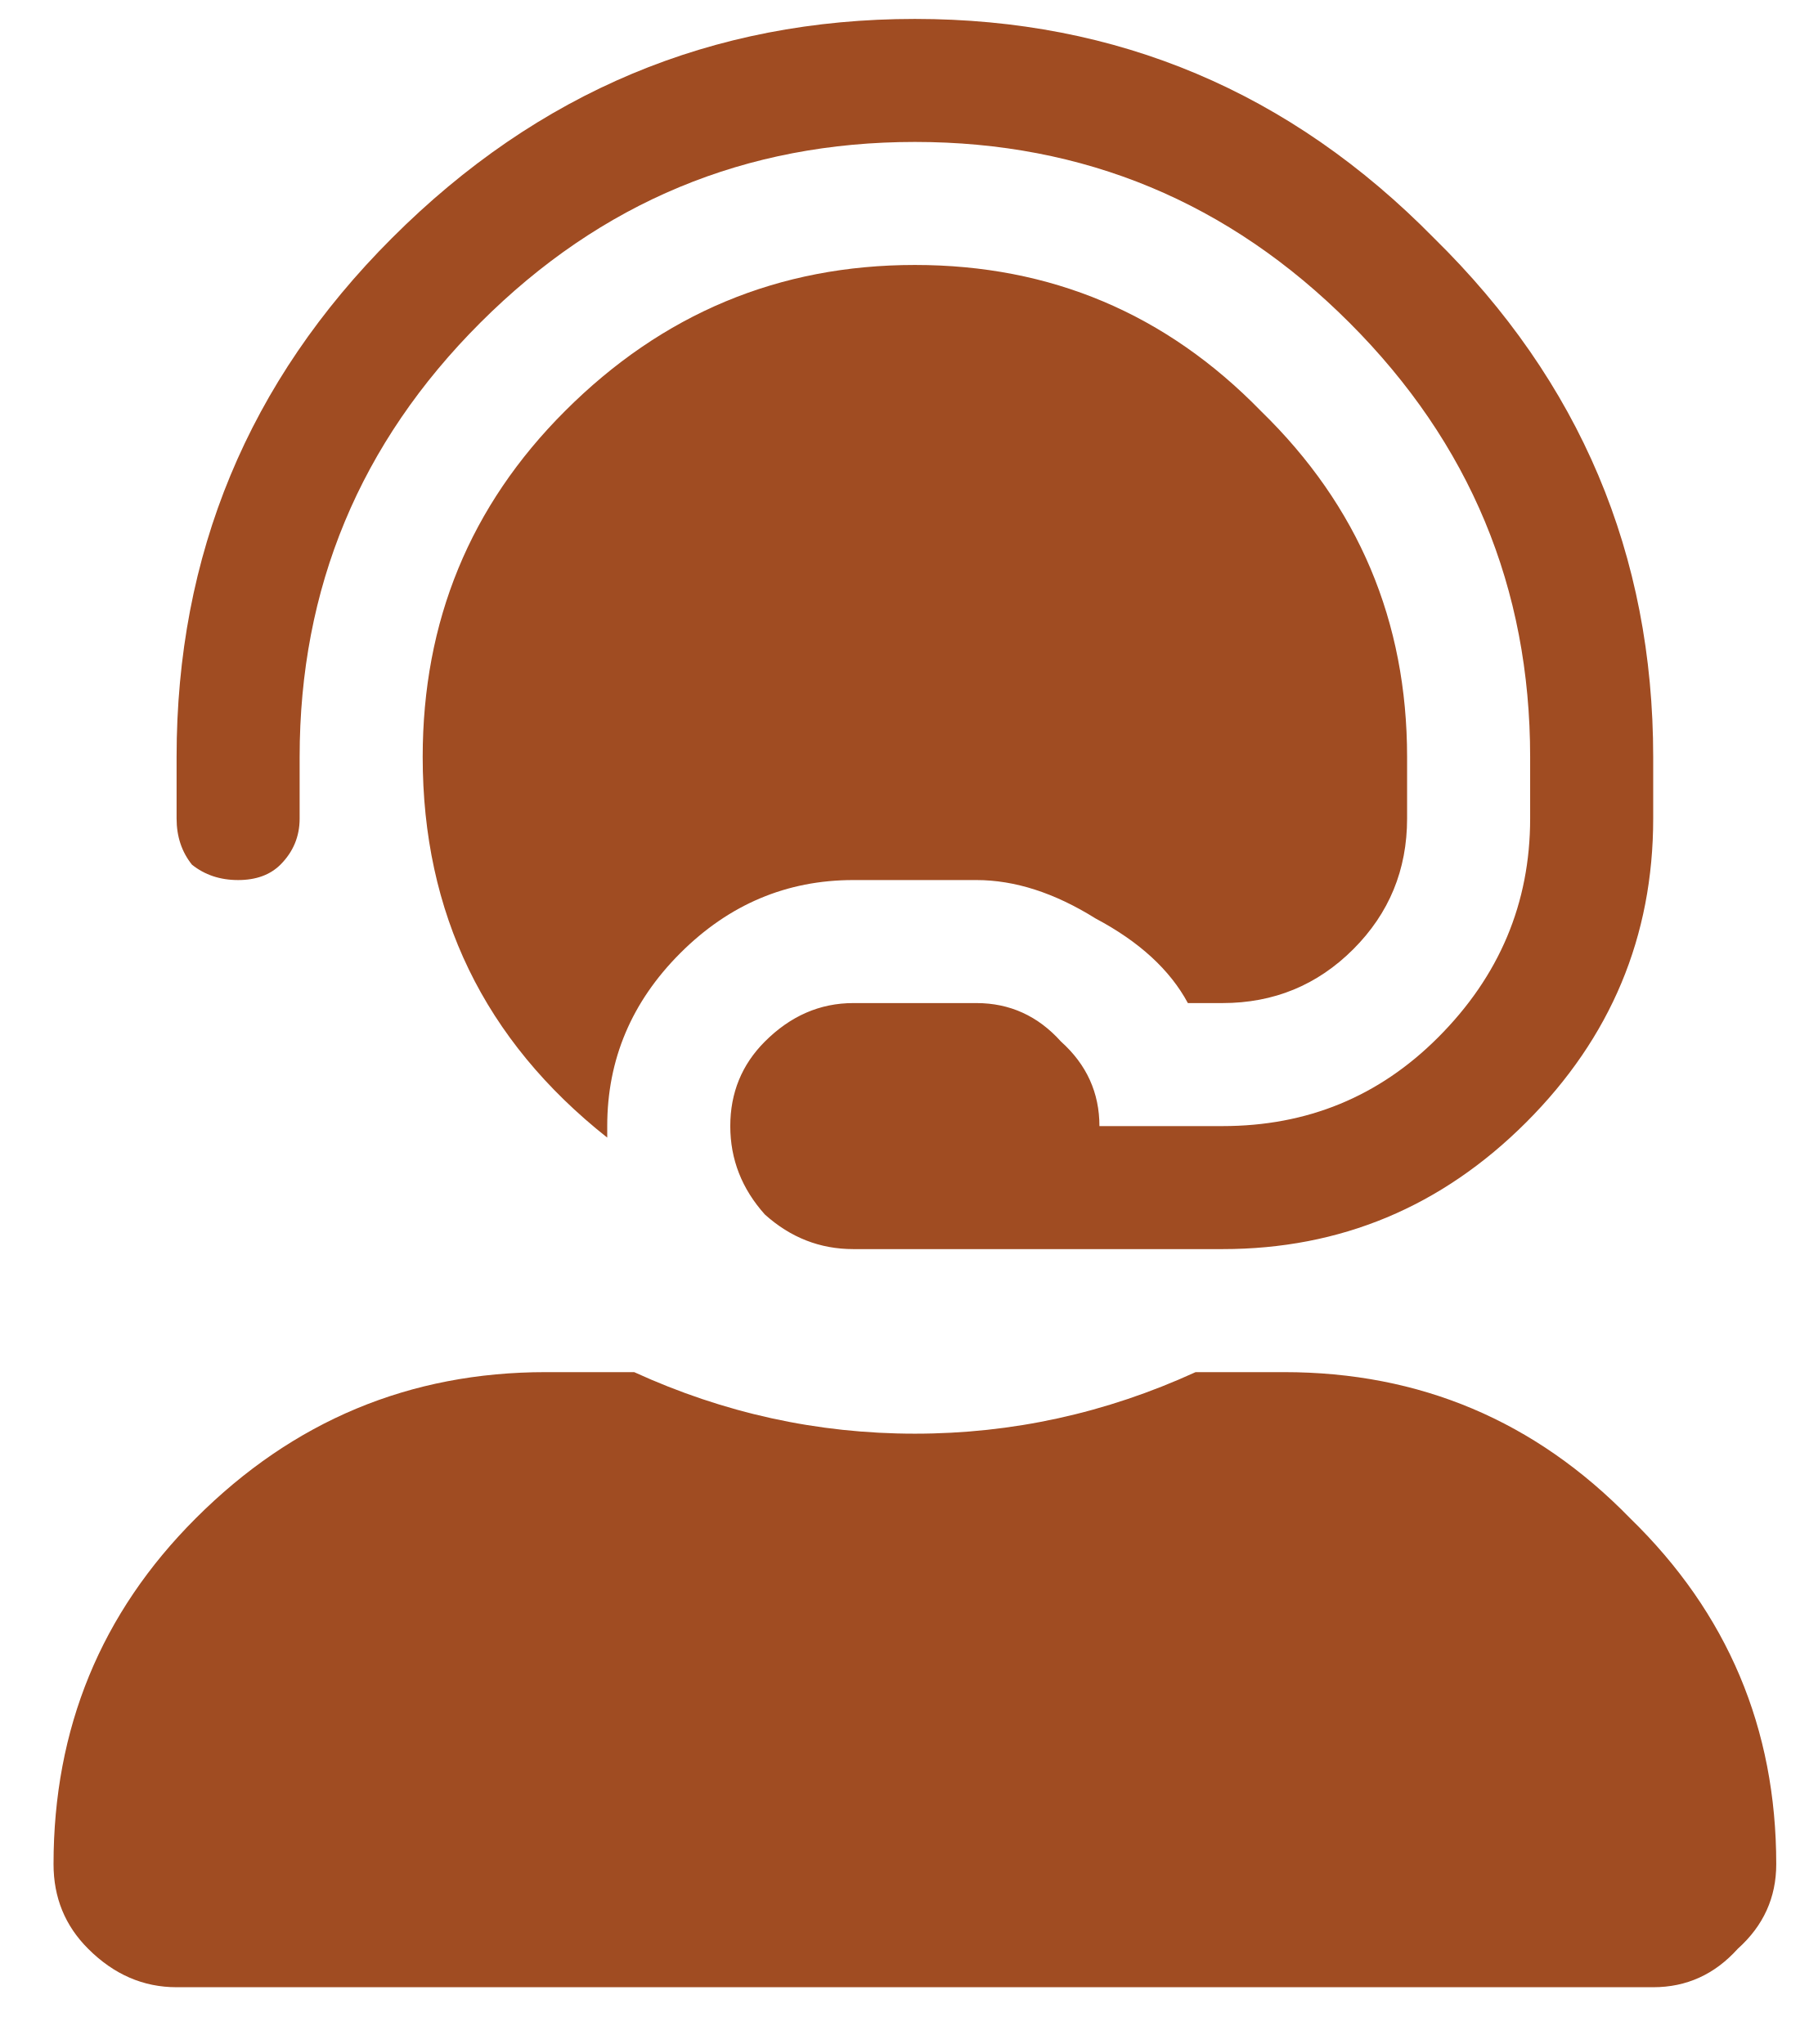
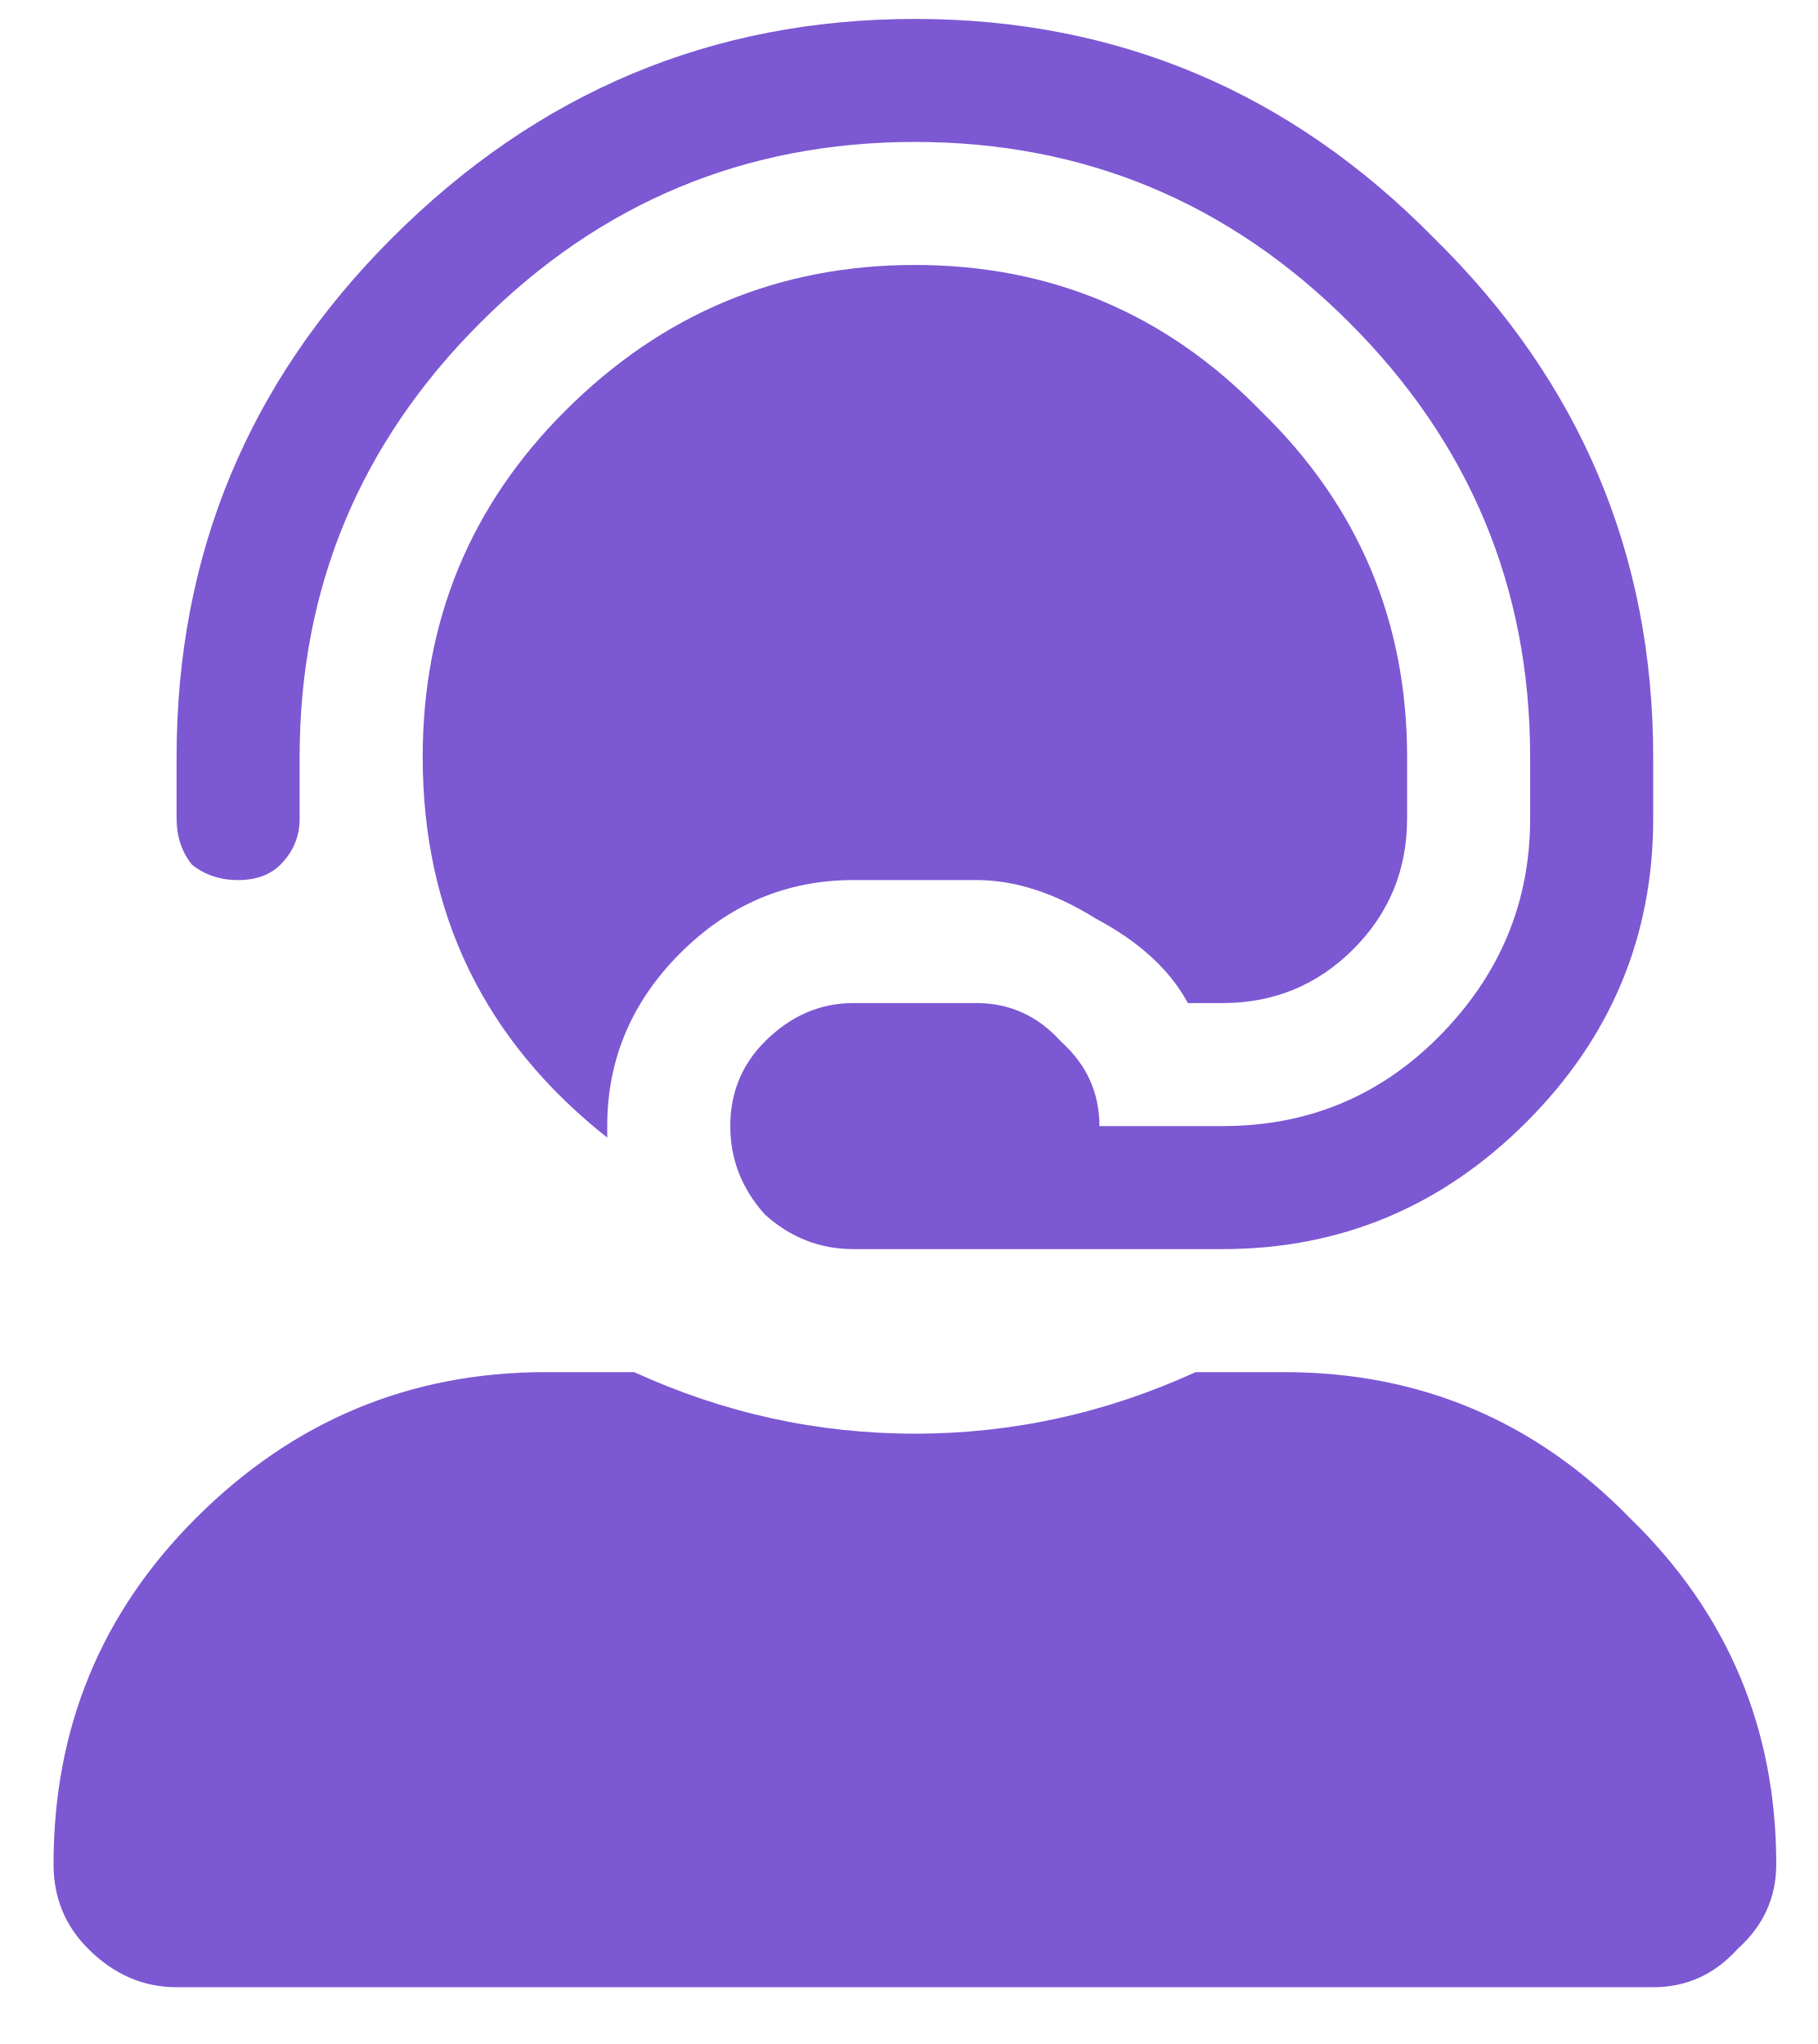
<svg xmlns="http://www.w3.org/2000/svg" width="24" height="27" viewBox="0 0 24 27" fill="none">
-   <path d="M16.957 18.125C18.751 18.125 20.274 18.768 21.527 20.055C22.814 21.307 23.457 22.831 23.457 24.625C23.457 25.065 23.288 25.438 22.949 25.742C22.644 26.081 22.272 26.25 21.832 26.25H2.332C1.892 26.25 1.502 26.081 1.164 25.742C0.859 25.438 0.707 25.065 0.707 24.625C0.707 22.831 1.333 21.307 2.586 20.055C3.872 18.768 5.413 18.125 7.207 18.125H8.375C9.56 18.667 10.795 18.938 12.082 18.938C13.368 18.938 14.604 18.667 15.789 18.125H16.957ZM3.703 11.422C3.567 11.557 3.381 11.625 3.144 11.625C2.907 11.625 2.704 11.557 2.535 11.422C2.4 11.253 2.332 11.05 2.332 10.812V10C2.332 7.326 3.28 5.04 5.176 3.145C7.105 1.215 9.407 0.25 12.082 0.25C14.756 0.25 17.041 1.215 18.937 3.145C20.867 5.04 21.832 7.326 21.832 10V10.812C21.832 12.37 21.273 13.707 20.156 14.824C19.039 15.941 17.702 16.5 16.144 16.5H11.269C10.829 16.5 10.44 16.348 10.101 16.043C9.797 15.704 9.644 15.315 9.644 14.875C9.644 14.435 9.797 14.062 10.101 13.758C10.44 13.419 10.829 13.25 11.269 13.25H12.894C13.334 13.25 13.707 13.419 14.011 13.758C14.35 14.062 14.519 14.435 14.519 14.875H16.144C17.262 14.875 18.209 14.486 18.988 13.707C19.801 12.895 20.207 11.93 20.207 10.812V10C20.207 7.766 19.411 5.853 17.82 4.262C16.229 2.671 14.316 1.875 12.082 1.875C9.847 1.875 7.935 2.671 6.344 4.262C4.752 5.853 3.957 7.766 3.957 10V10.812C3.957 11.05 3.872 11.253 3.703 11.422ZM11.269 11.625C10.389 11.625 9.627 11.947 8.984 12.59C8.341 13.233 8.019 13.995 8.019 14.875C8.019 14.909 8.019 14.943 8.019 14.977C8.019 15.01 8.019 15.027 8.019 15.027C6.394 13.741 5.582 12.065 5.582 10C5.582 8.206 6.208 6.682 7.461 5.43C8.747 4.143 10.287 3.5 12.082 3.5C13.876 3.5 15.399 4.143 16.652 5.43C17.939 6.682 18.582 8.206 18.582 10V10.812C18.582 11.49 18.345 12.065 17.871 12.539C17.397 13.013 16.821 13.25 16.144 13.25H15.687C15.45 12.81 15.044 12.438 14.469 12.133C13.927 11.794 13.402 11.625 12.894 11.625H11.269Z" fill="#A04C22" />
+   <path d="M16.957 18.125C18.751 18.125 20.274 18.768 21.527 20.055C22.814 21.307 23.457 22.831 23.457 24.625C23.457 25.065 23.288 25.438 22.949 25.742C22.644 26.081 22.272 26.25 21.832 26.25H2.332C1.892 26.25 1.502 26.081 1.164 25.742C0.859 25.438 0.707 25.065 0.707 24.625C0.707 22.831 1.333 21.307 2.586 20.055C3.872 18.768 5.413 18.125 7.207 18.125H8.375C9.56 18.667 10.795 18.938 12.082 18.938C13.368 18.938 14.604 18.667 15.789 18.125H16.957ZM3.703 11.422C3.567 11.557 3.381 11.625 3.144 11.625C2.907 11.625 2.704 11.557 2.535 11.422C2.4 11.253 2.332 11.05 2.332 10.812V10C2.332 7.326 3.28 5.04 5.176 3.145C7.105 1.215 9.407 0.25 12.082 0.25C14.756 0.25 17.041 1.215 18.937 3.145C20.867 5.04 21.832 7.326 21.832 10V10.812C21.832 12.37 21.273 13.707 20.156 14.824C19.039 15.941 17.702 16.5 16.144 16.5H11.269C10.829 16.5 10.44 16.348 10.101 16.043C9.797 15.704 9.644 15.315 9.644 14.875C9.644 14.435 9.797 14.062 10.101 13.758C10.44 13.419 10.829 13.25 11.269 13.25H12.894C13.334 13.25 13.707 13.419 14.011 13.758C14.35 14.062 14.519 14.435 14.519 14.875H16.144C17.262 14.875 18.209 14.486 18.988 13.707C19.801 12.895 20.207 11.93 20.207 10.812V10C20.207 7.766 19.411 5.853 17.82 4.262C16.229 2.671 14.316 1.875 12.082 1.875C9.847 1.875 7.935 2.671 6.344 4.262C4.752 5.853 3.957 7.766 3.957 10V10.812C3.957 11.05 3.872 11.253 3.703 11.422ZM11.269 11.625C10.389 11.625 9.627 11.947 8.984 12.59C8.341 13.233 8.019 13.995 8.019 14.875C8.019 14.909 8.019 14.943 8.019 14.977C8.019 15.01 8.019 15.027 8.019 15.027C6.394 13.741 5.582 12.065 5.582 10C5.582 8.206 6.208 6.682 7.461 5.43C8.747 4.143 10.287 3.5 12.082 3.5C13.876 3.5 15.399 4.143 16.652 5.43C17.939 6.682 18.582 8.206 18.582 10V10.812C18.582 11.49 18.345 12.065 17.871 12.539C17.397 13.013 16.821 13.25 16.144 13.25H15.687C15.45 12.81 15.044 12.438 14.469 12.133C13.927 11.794 13.402 11.625 12.894 11.625H11.269Z" fill="#7C58D3" />
</svg>
